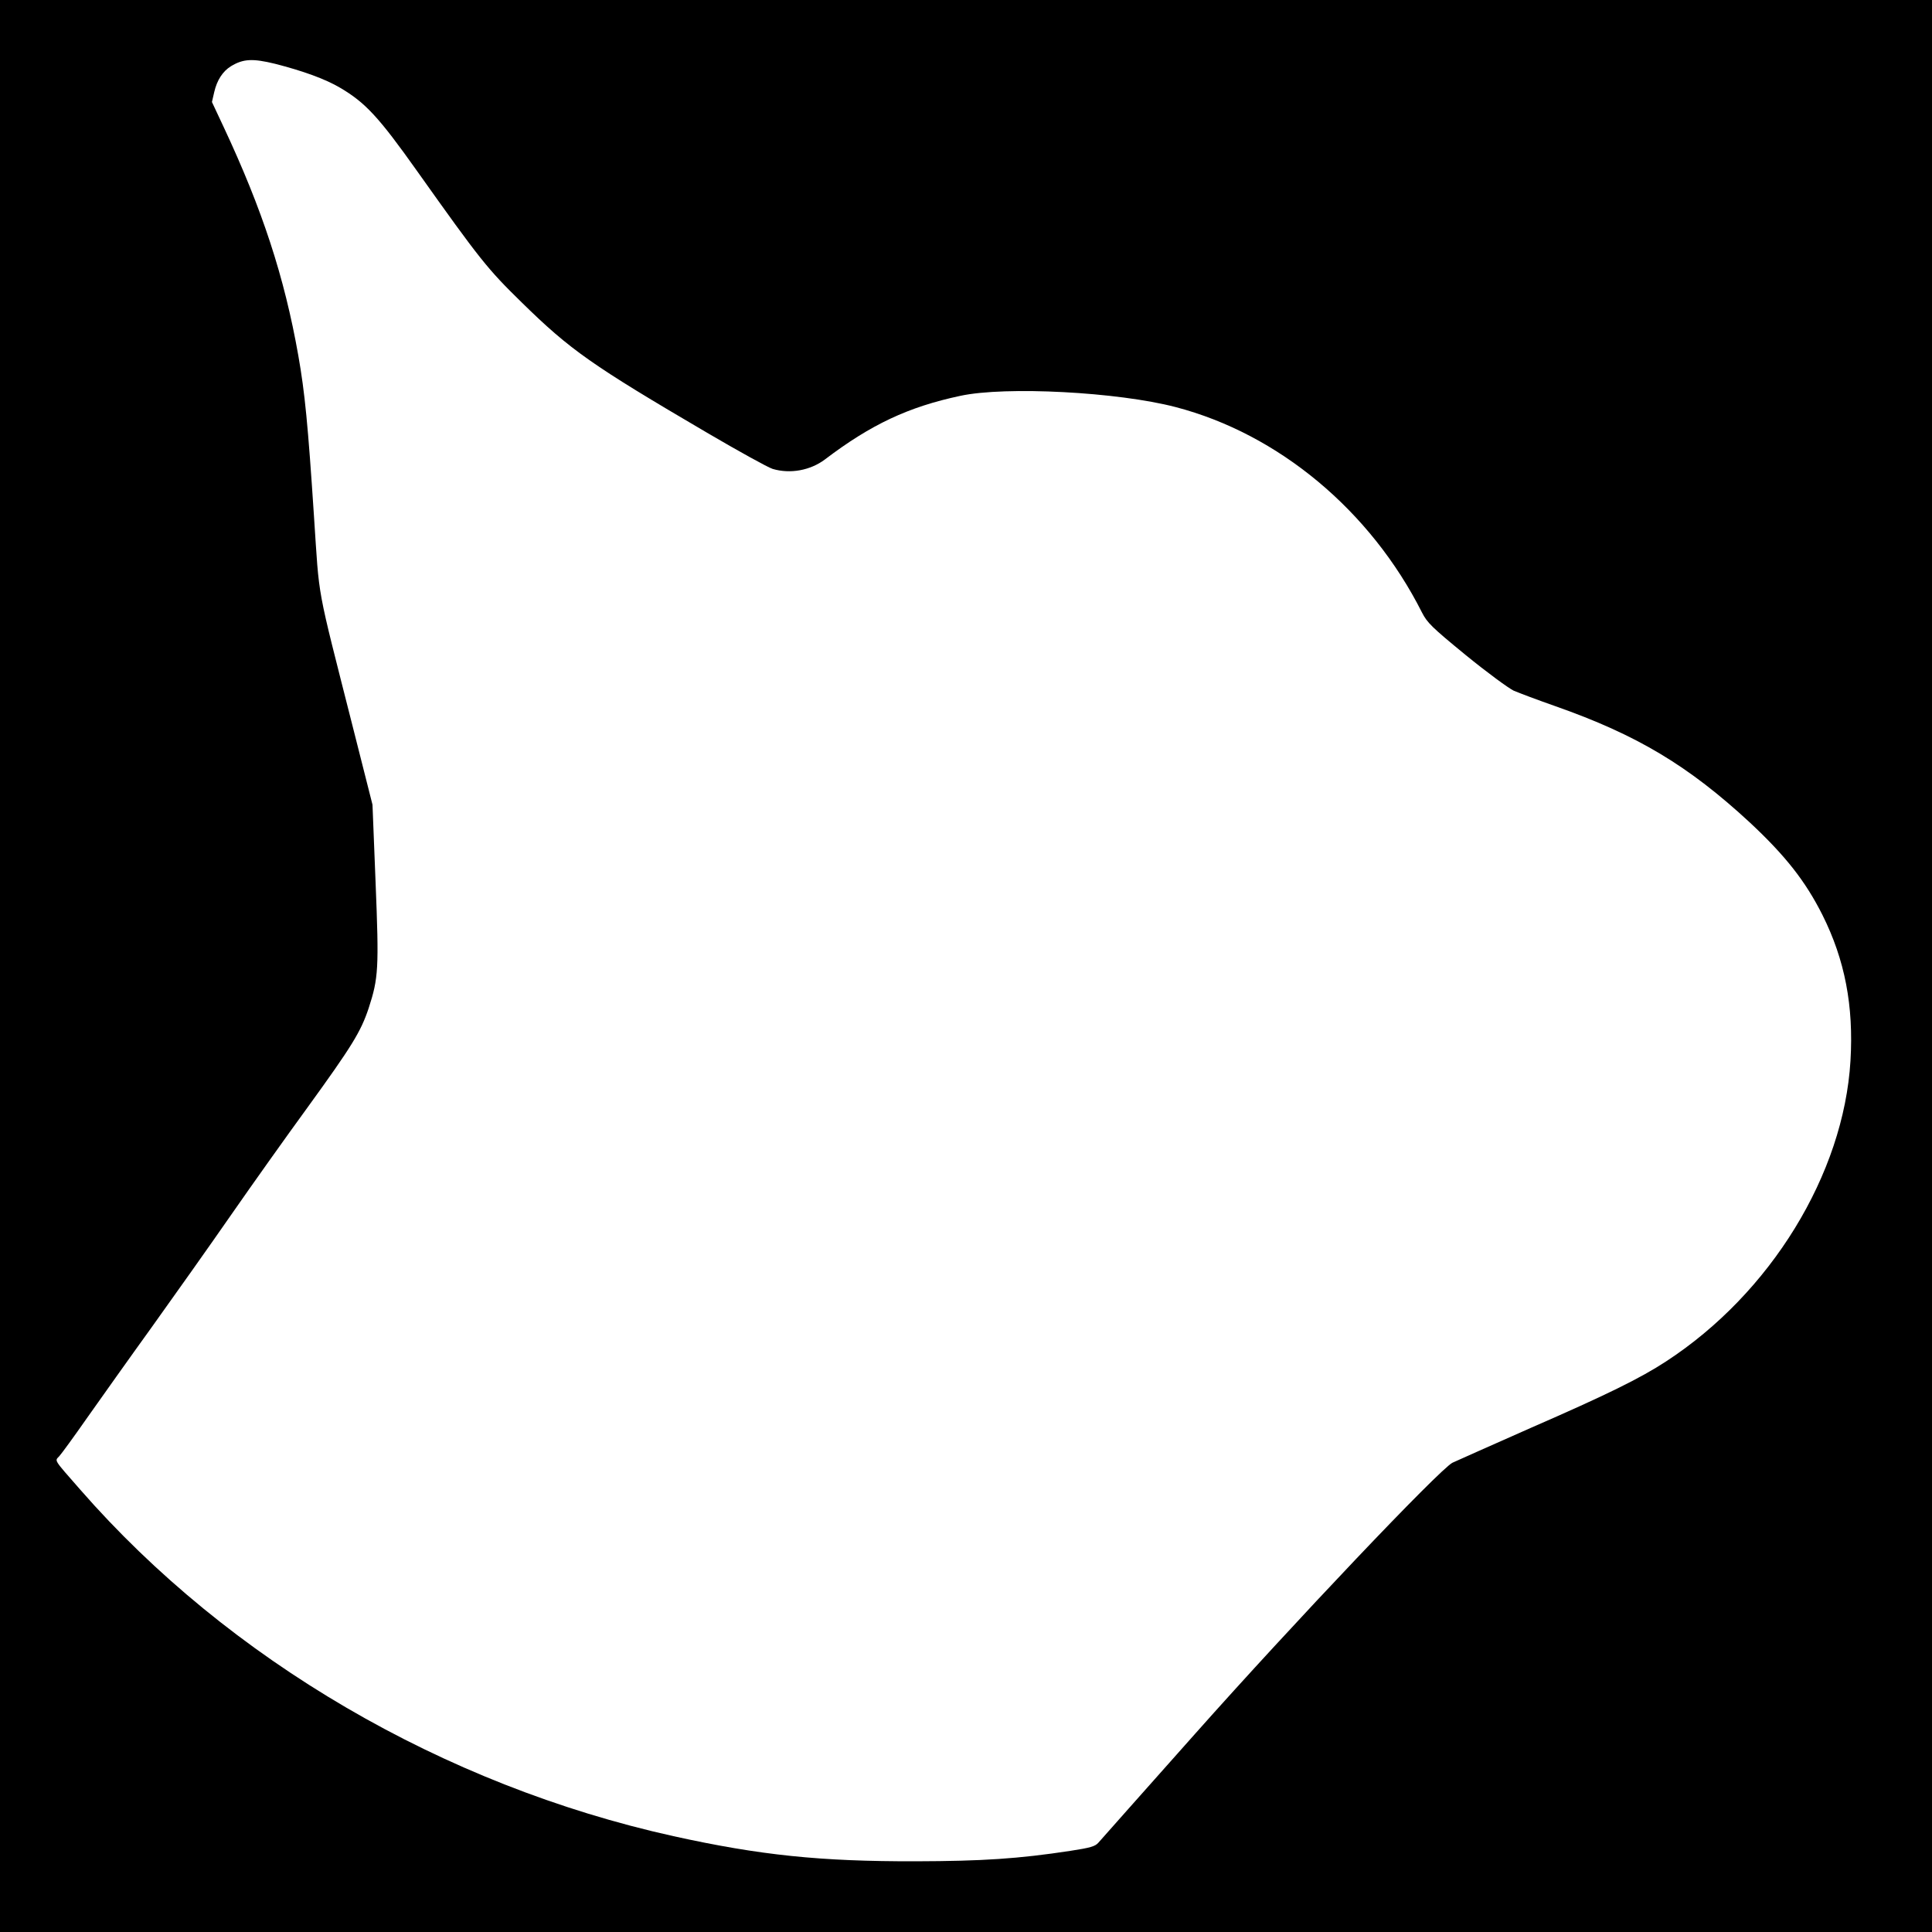
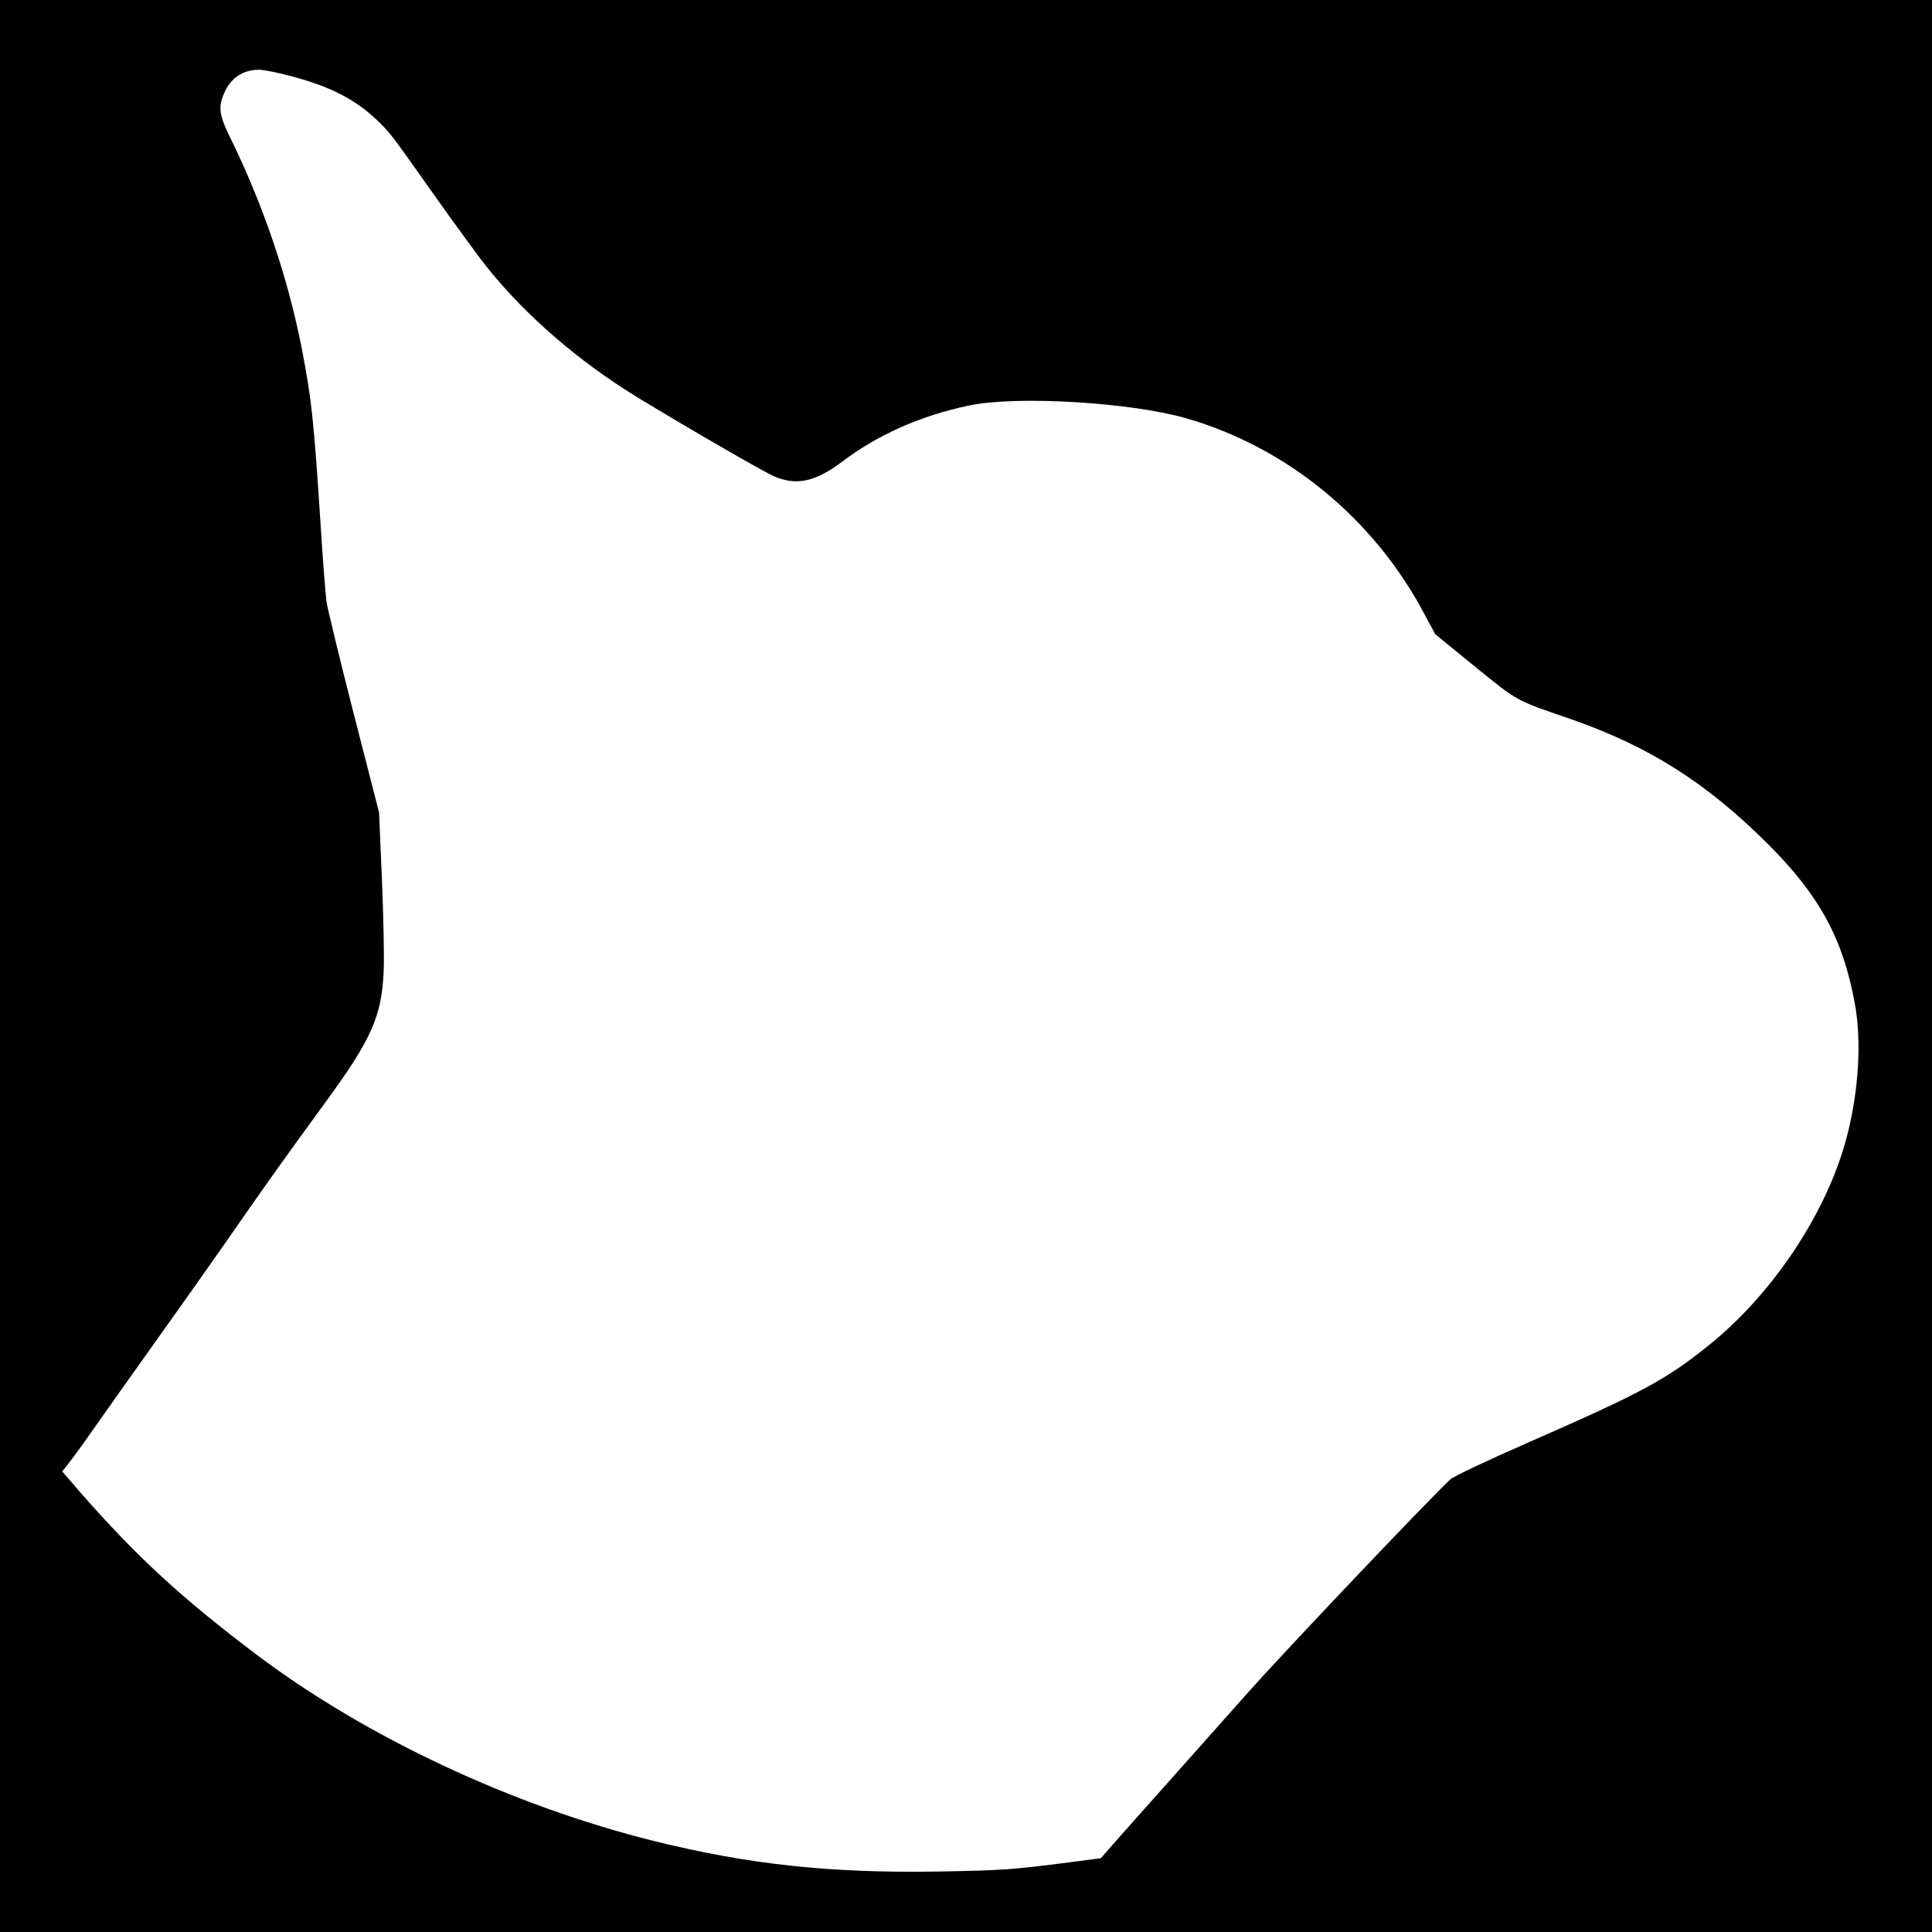
<svg xmlns="http://www.w3.org/2000/svg" version="1.0" width="1000pt" height="1000pt" viewBox="0 0 1000 1000" preserveAspectRatio="xMidYMid meet">
  <g transform="translate(0,1000) scale(0.1,-0.1)" fill="#000000" stroke="none">
-     <path d="M0 5000 l0 -5000 5000 0 5000 0 0 5000 0 5000 -5000 0 -5000 0 0 -5000z m1423 4670 c145 -37 261 -79 337 -124 131 -77 200 -151 400 -433 326 -459 363 -505 541 -679 251 -246 362 -324 959 -674 162 -95 314 -179 339 -187 91 -27 195 -8 271 49 238 181 432 272 700 329 235 51 817 20 1115 -58 533 -139 1009 -536 1275 -1063 27 -53 50 -76 227 -221 109 -89 221 -171 248 -184 28 -12 124 -48 215 -80 424 -149 689 -308 1008 -603 184 -172 287 -303 375 -478 116 -232 162 -470 145 -755 -35 -586 -413 -1203 -955 -1556 -133 -87 -306 -172 -698 -343 -203 -90 -386 -171 -407 -181 -67 -34 -824 -831 -1333 -1404 -264 -297 -489 -550 -500 -563 -17 -19 -41 -26 -145 -42 -269 -41 -454 -53 -800 -54 -494 -1 -805 31 -1254 130 -1191 264 -2301 912 -3071 1794 -141 161 -132 147 -108 173 11 12 76 101 143 197 68 96 218 308 335 470 116 162 301 423 410 580 109 157 286 406 394 554 234 323 278 395 319 517 51 157 54 204 36 652 l-16 402 -100 395 c-194 766 -173 652 -203 1100 -31 472 -47 637 -81 830 -72 407 -186 755 -387 1184 l-60 128 12 52 c14 61 44 107 86 133 64 39 113 41 228 13z" />
+     <path d="M0 5000 l0 -5000 5000 0 5000 0 0 5000 0 5000 -5000 0 -5000 0 0 -5000z m1450 4620 c244 -58 386 -128 513 -253 60 -59 70 -73 306 -407 96 -135 208 -288 249 -340 202 -253 478 -491 782 -677 266 -162 659 -389 710 -410 117 -48 212 -26 354 81 182 137 403 235 651 287 245 52 836 17 1125 -66 523 -151 972 -520 1233 -1014 l56 -104 205 -167 c224 -182 210 -174 488 -269 411 -142 713 -333 1034 -655 264 -265 384 -487 445 -823 35 -194 20 -444 -40 -680 -100 -391 -380 -815 -715 -1085 -221 -178 -344 -245 -926 -500 -232 -102 -396 -179 -414 -196 -122 -115 -857 -889 -1046 -1102 -130 -146 -326 -366 -435 -489 -110 -123 -229 -257 -263 -296 l-64 -73 -161 -21 c-298 -39 -351 -42 -682 -48 -556 -9 -978 36 -1470 158 -732 182 -1491 538 -2055 963 -391 295 -621 507 -914 841 l-94 109 32 40 c18 23 71 95 117 161 46 66 190 269 319 450 130 182 298 420 375 530 191 276 323 461 519 729 240 328 292 447 302 681 3 66 -1 278 -9 470 l-15 350 -131 510 c-72 281 -135 542 -141 580 -5 39 -19 214 -30 390 -36 558 -47 658 -100 931 -72 364 -200 739 -369 1083 -59 120 -63 159 -27 237 33 71 93 111 171 113 17 1 68 -8 115 -19z" />
  </g>
</svg>
